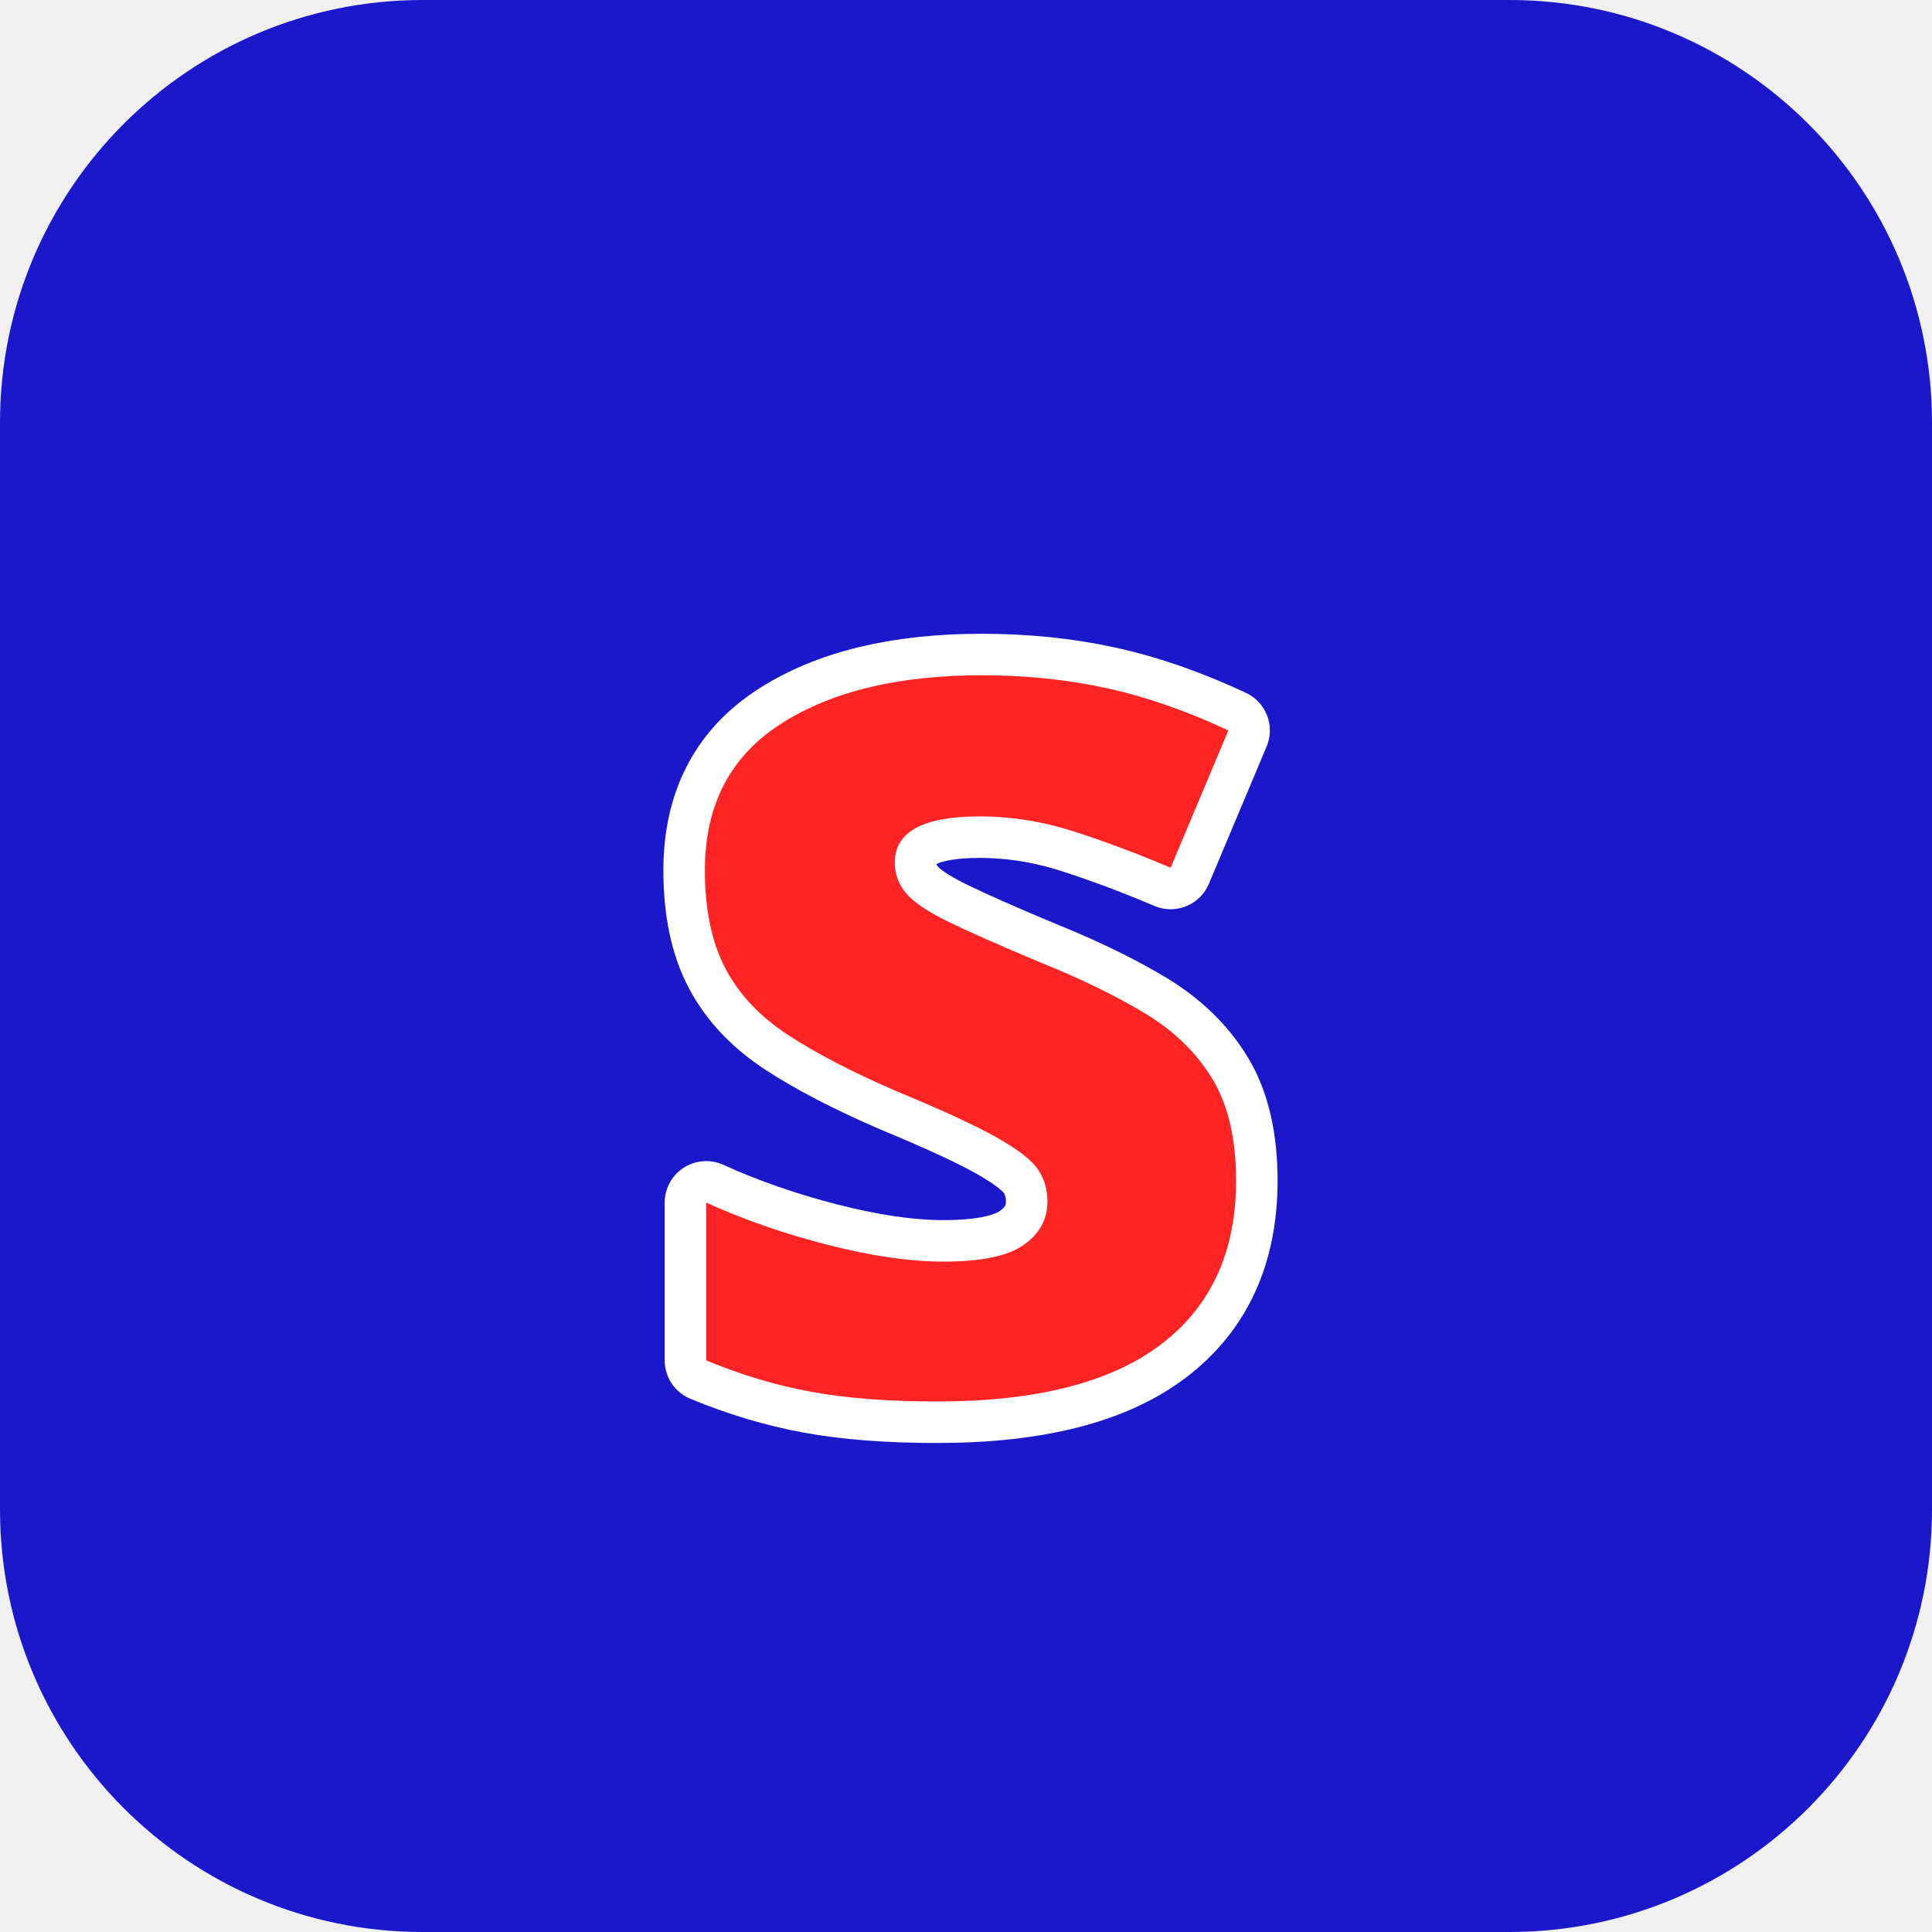
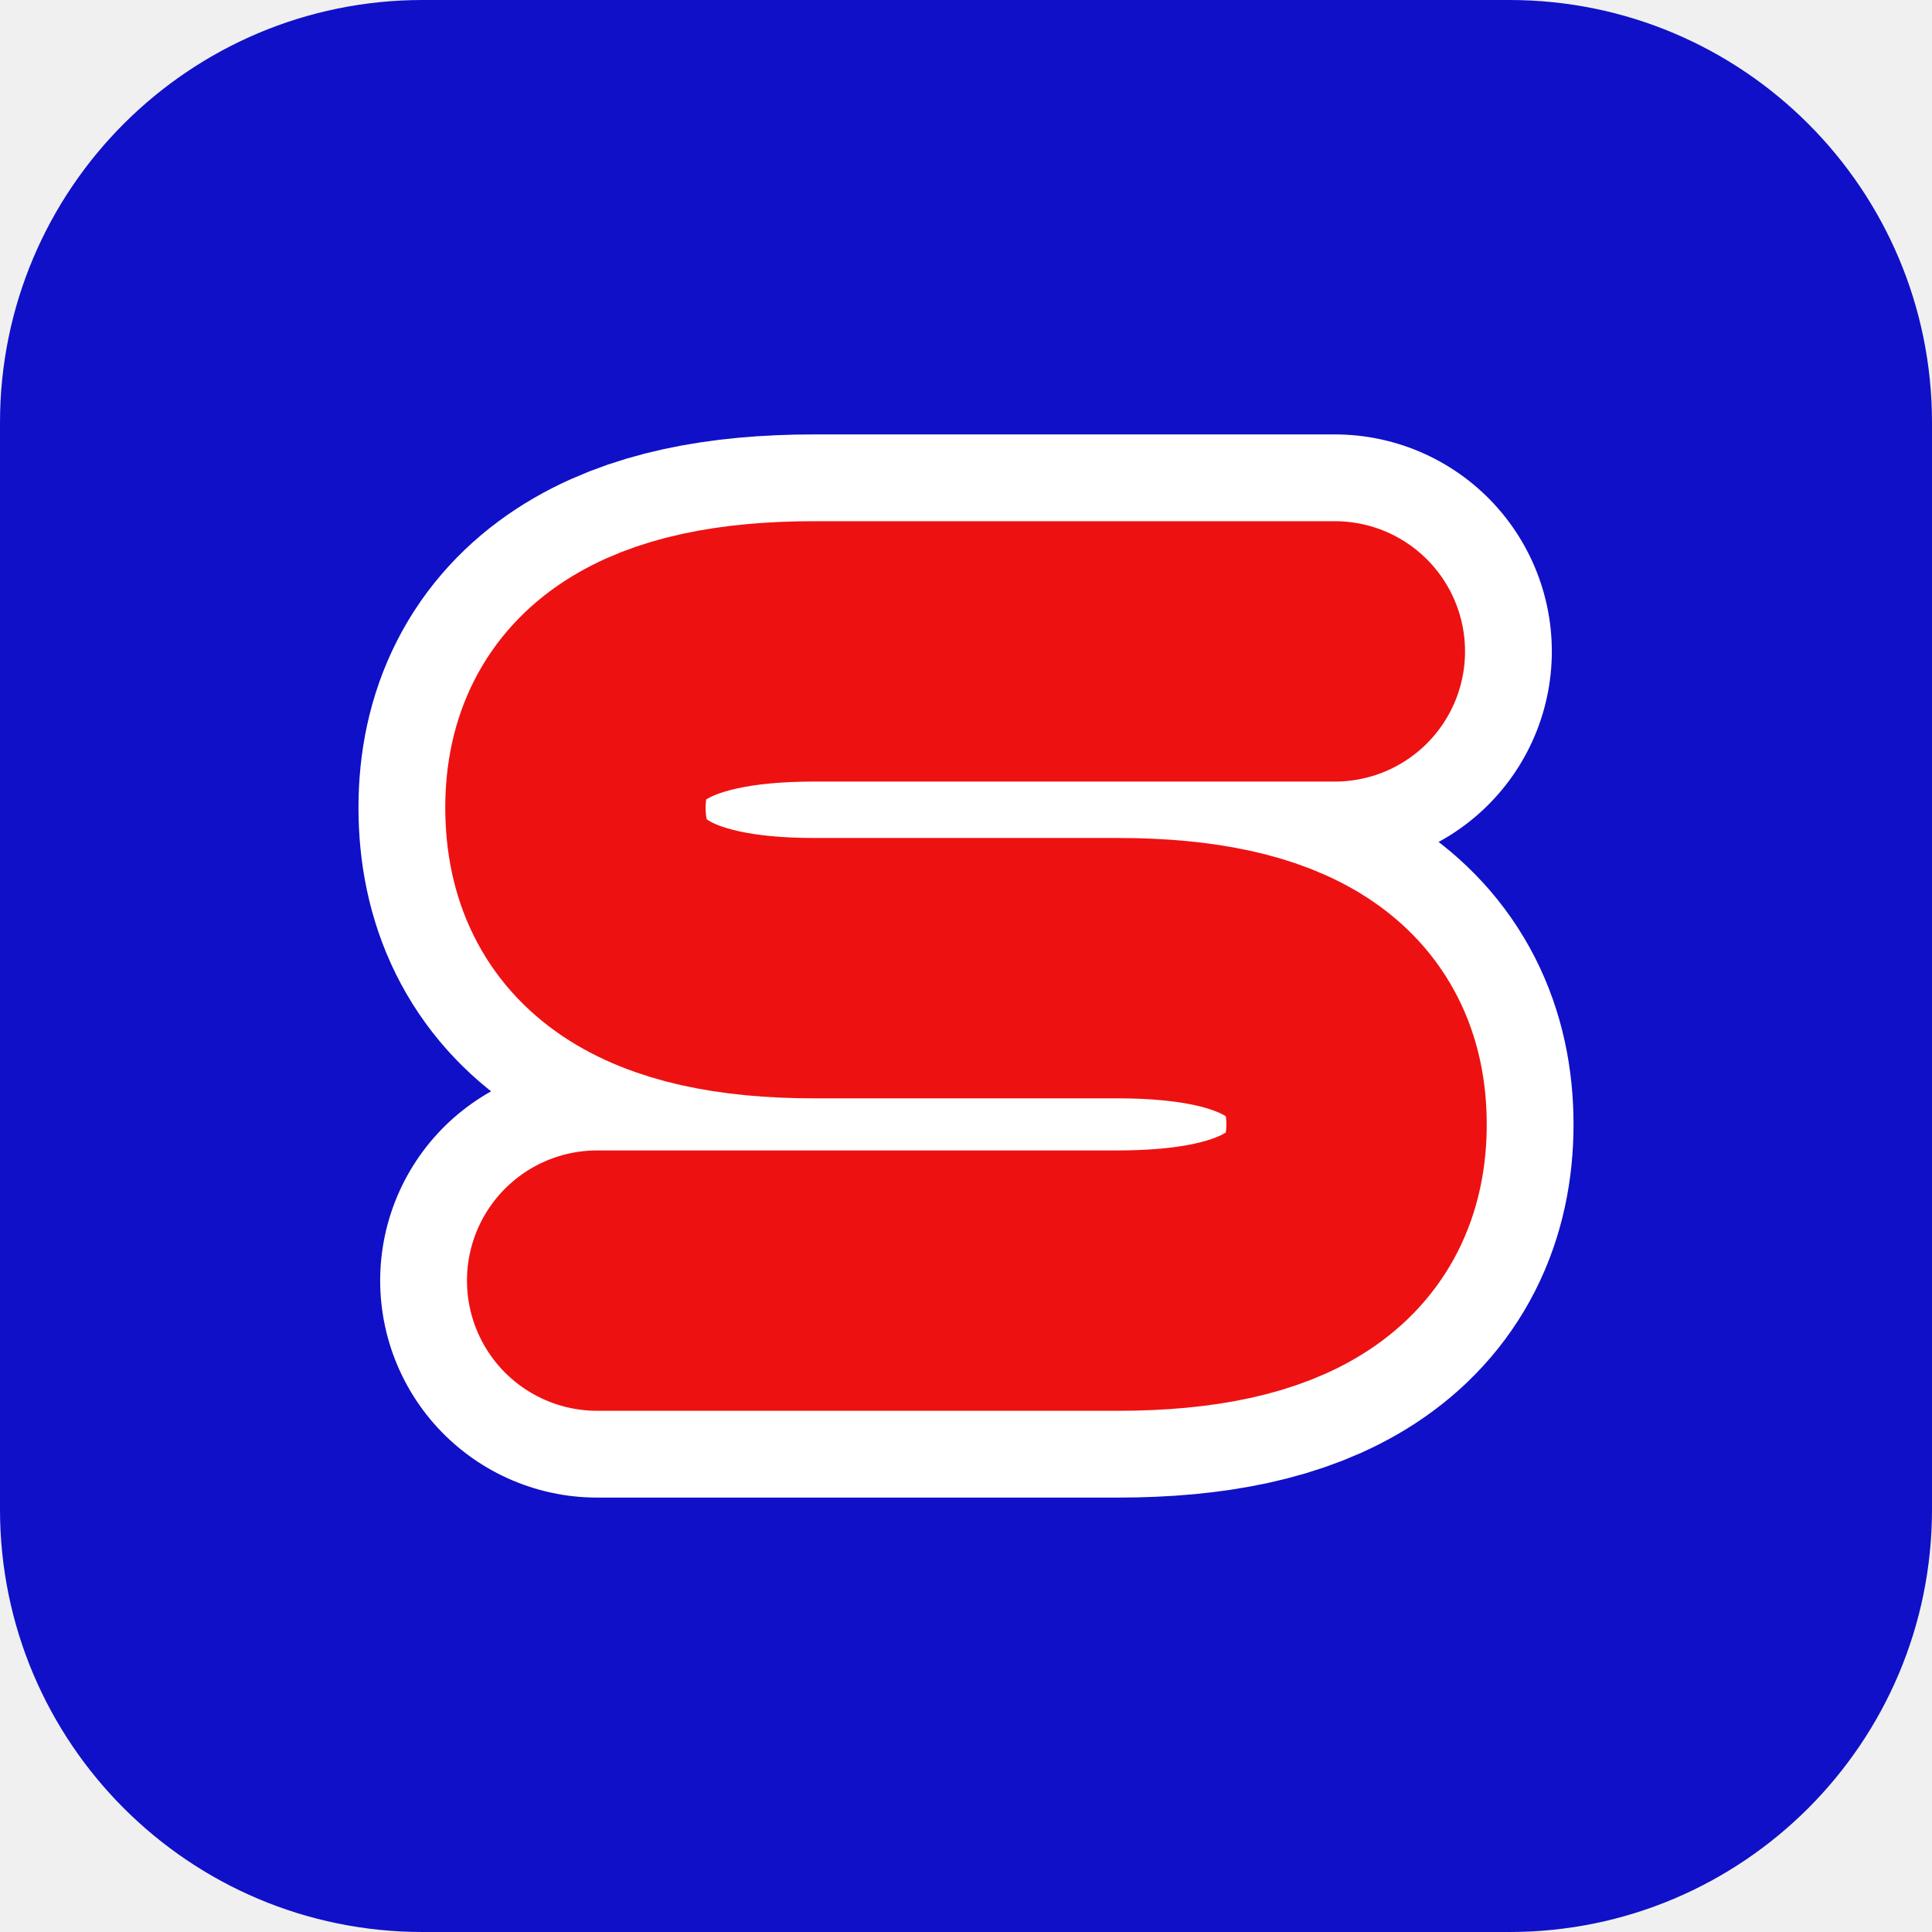
<svg xmlns="http://www.w3.org/2000/svg" viewBox="0 0 512 512" width="512" height="512">
-   <rect width="512" height="512" rx="112" fill="#1b18cc" />
-   <text x="256" y="368" text-anchor="middle" font-family="'Fredoka','Segoe UI Rounded','Trebuchet MS',sans-serif" font-size="340" font-weight="600" letter-spacing="-8" fill="#ff2323" stroke="#ffffff" stroke-width="22" stroke-linejoin="round" style="paint-order:stroke">s</text>
+   <rect width="512" height="512" rx="112" fill="#1010c8" />
+   <g transform="translate(256 256) scale(1.15) translate(-187 -297.5)" fill="none" stroke-linecap="round" stroke-linejoin="round">
+     <path stroke="#ffffff" stroke-width="100" d="M272 225 L152 225 Q97 225 97 261 Q97 298 152 298 L222 298 Q277 298 277 334 Q277 370 222 370 L102 370" />
+     <path stroke="#ee1111" stroke-width="60" d="M272 225 L152 225 Q97 225 97 261 Q97 298 152 298 L222 298 Q277 298 277 334 Q277 370 222 370 L102 370" />
+   </g>
</svg>
